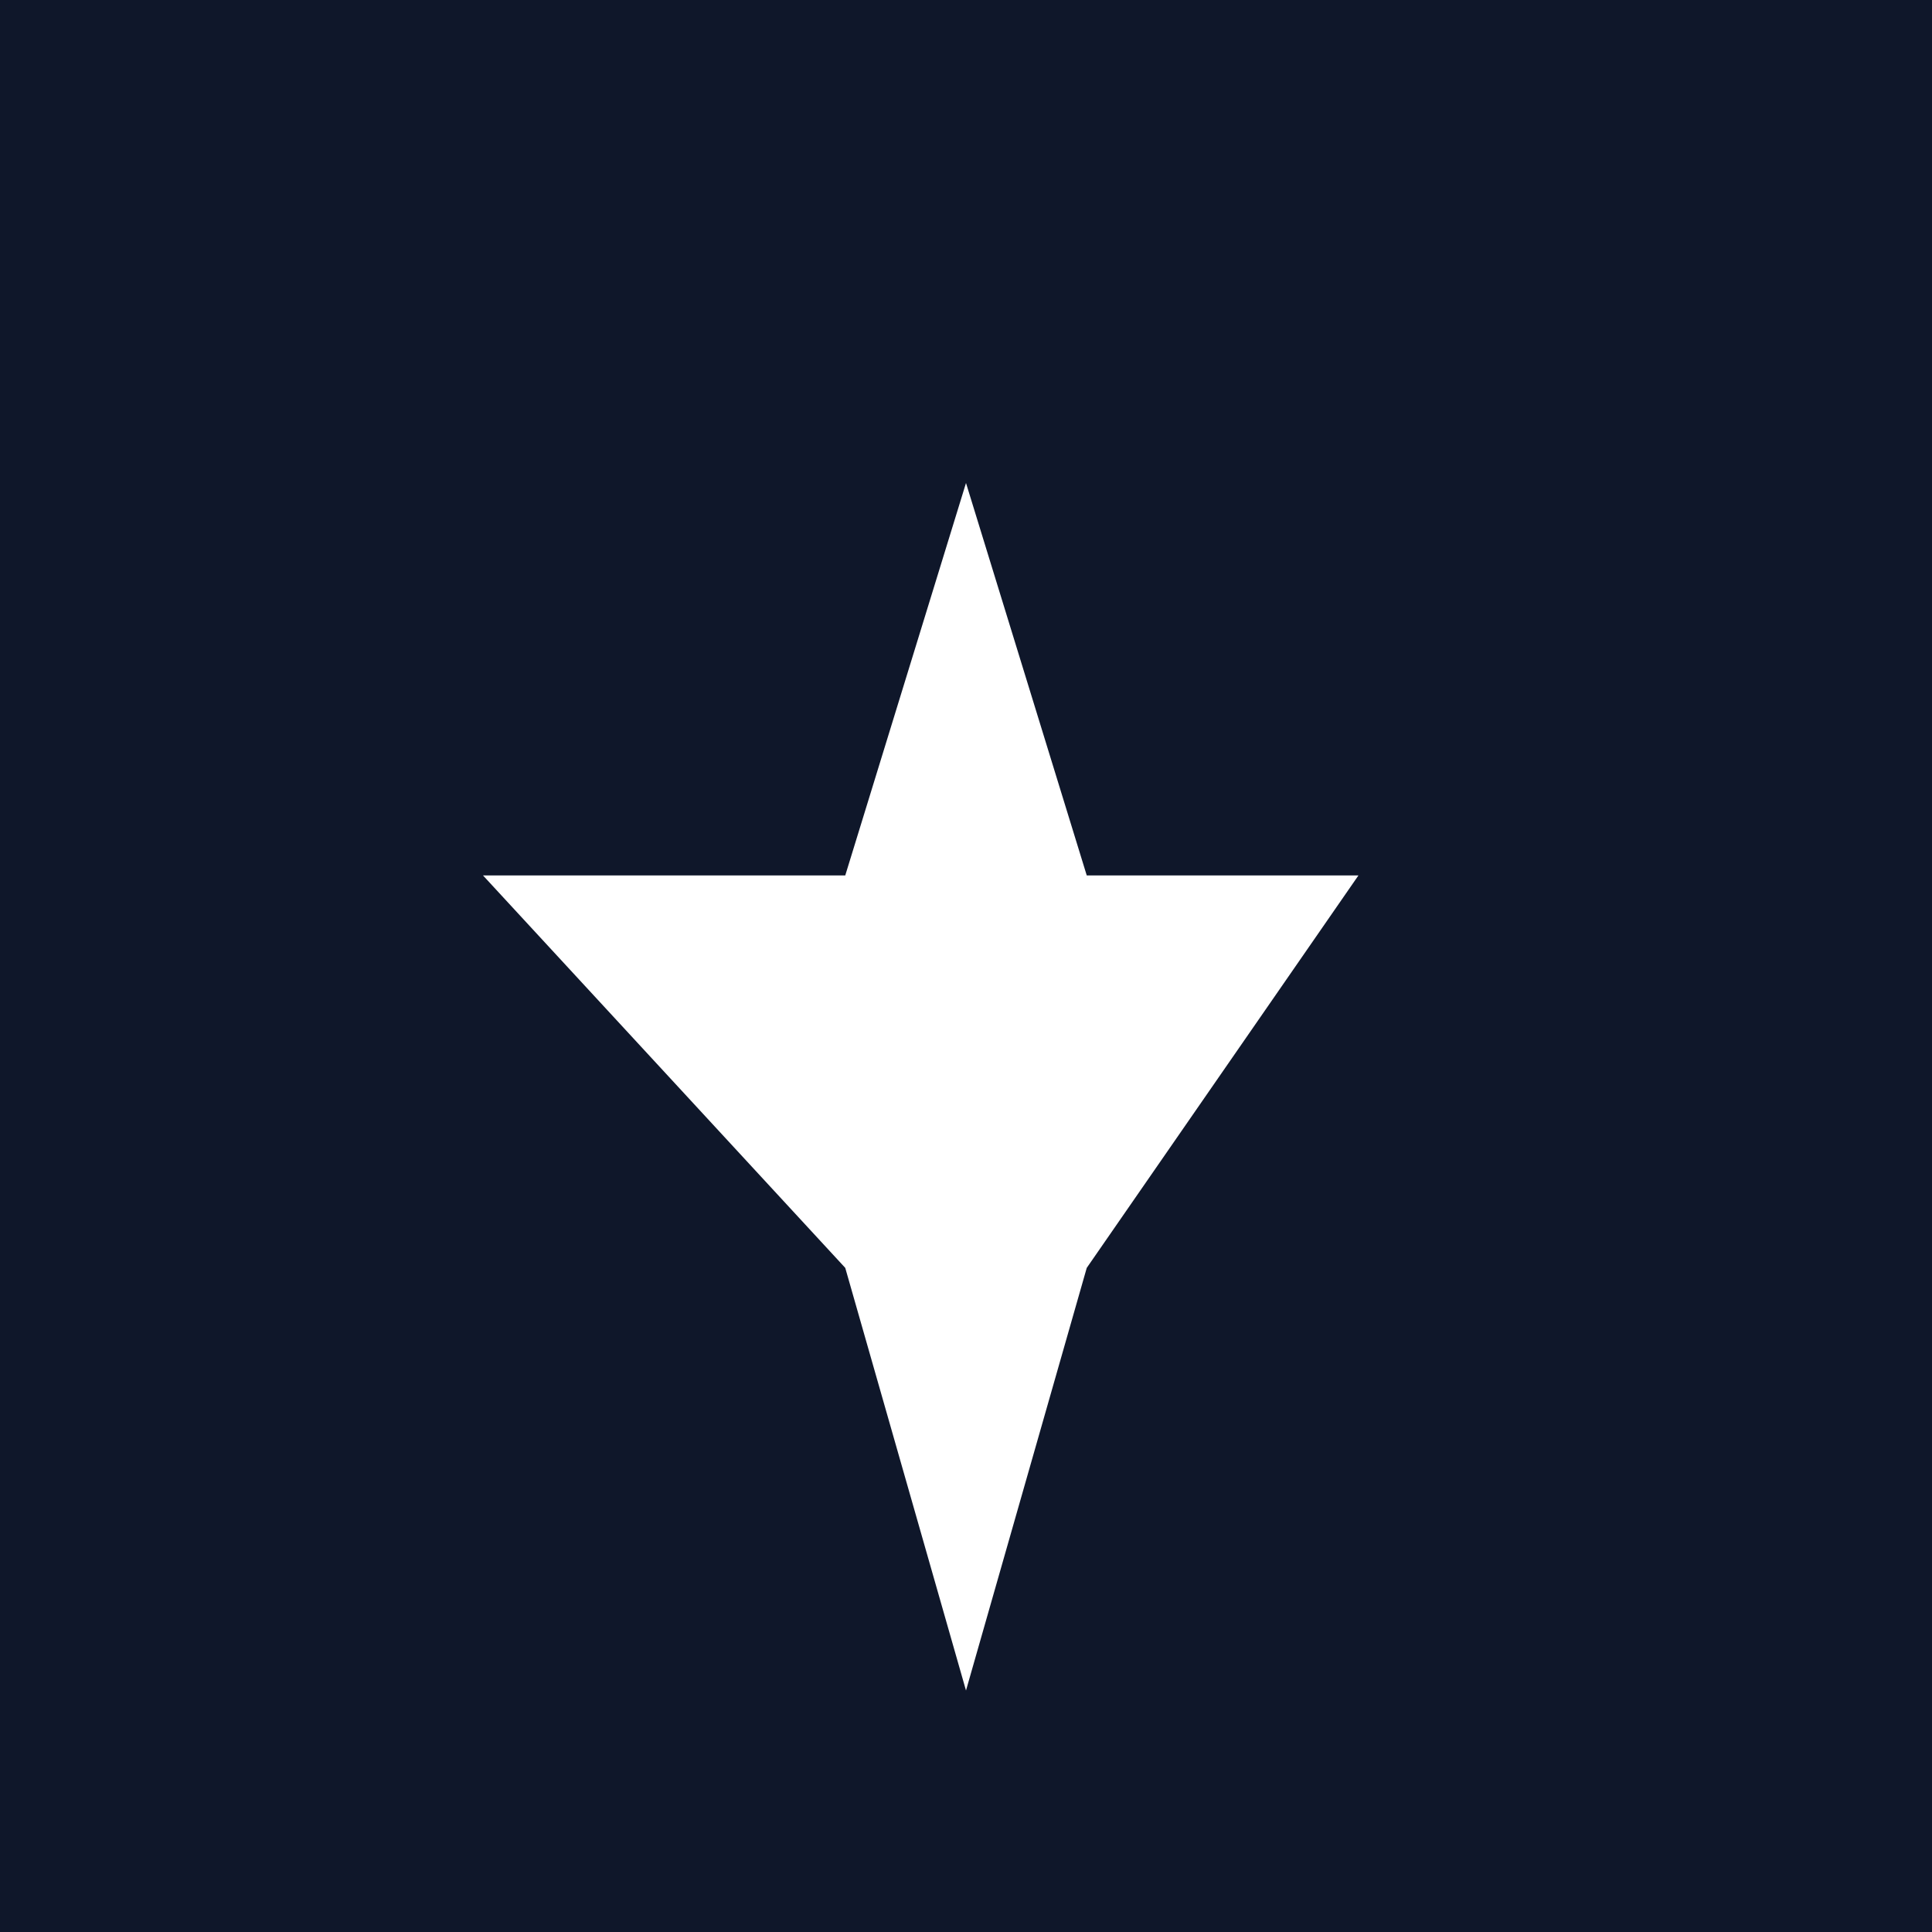
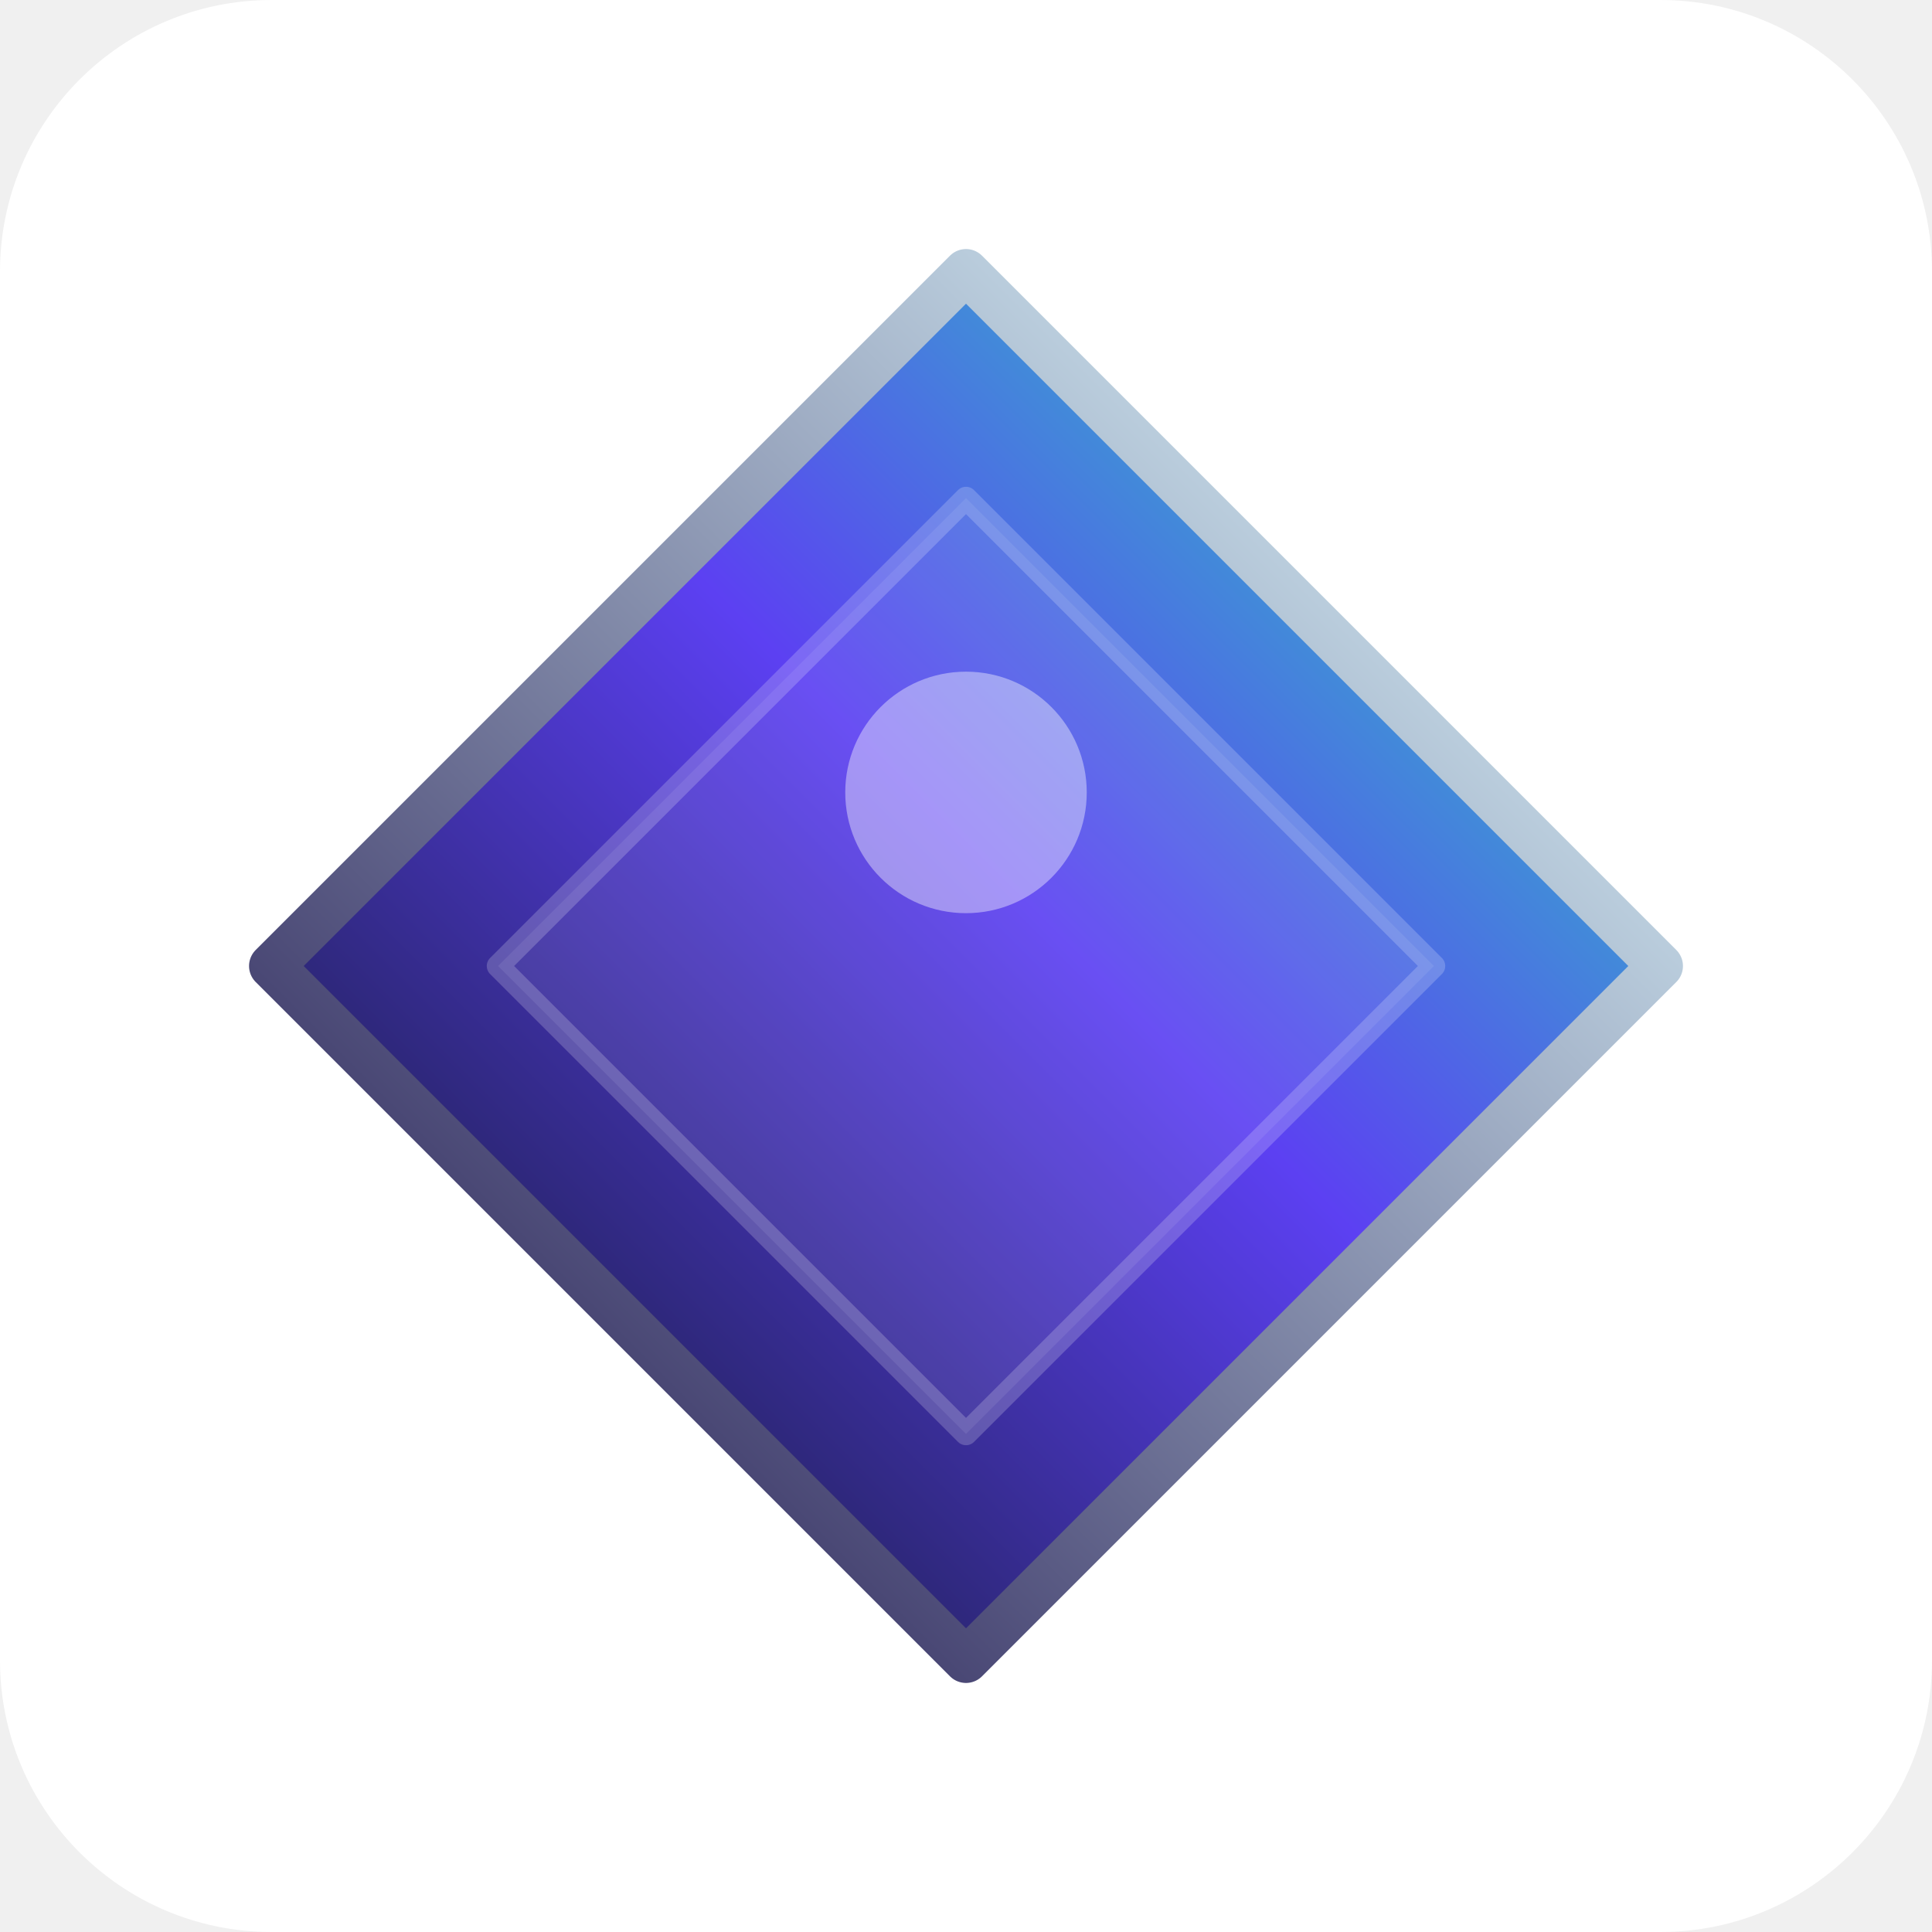
- <svg xmlns="http://www.w3.org/2000/svg" width="512" height="512" viewBox="0 0 512 512" fill="none">
-   <rect width="512" height="512" fill="#0F172A" />
-   <path d="M256 128L288 232H360L288 336L256 448L224 336L128 232H224L256 128Z" fill="white" />
+ <svg xmlns="http://www.w3.org/2000/svg" width="512" height="512" viewBox="0 0 512 512" role="img" aria-label="WorkOS app icon">
+   <defs>
+     <linearGradient id="diamondFill512" x1="96" y1="416" x2="416" y2="96" gradientUnits="userSpaceOnUse">
+       <stop offset="0" stop-color="#0f172a" />
+       <stop offset="0.55" stop-color="#5c40f2" />
+       <stop offset="1" stop-color="#29d3c1" />
+     </linearGradient>
+     <linearGradient id="diamondStroke512" x1="96" y1="416" x2="416" y2="96" gradientUnits="userSpaceOnUse">
+       <stop offset="0" stop-color="#241b52" />
+       <stop offset="1" stop-color="#dff9ff" />
+     </linearGradient>
+   </defs>
+   <rect width="512" height="512" rx="72" fill="#ffffff" />
+   <path d="M256 72 L440 256 L256 440 L72 256 Z" fill="url(#diamondFill512)" stroke="url(#diamondStroke512)" stroke-width="12" stroke-linejoin="round" />
+   <path d="M256 132 L380 256 L256 380 L132 256 Z" fill="rgba(255,255,255,0.08)" stroke="rgba(255,255,255,0.2)" stroke-width="6" stroke-linejoin="round" />
+   <circle cx="256" cy="210" r="32" fill="rgba(255,255,255,0.4)" />
</svg>
